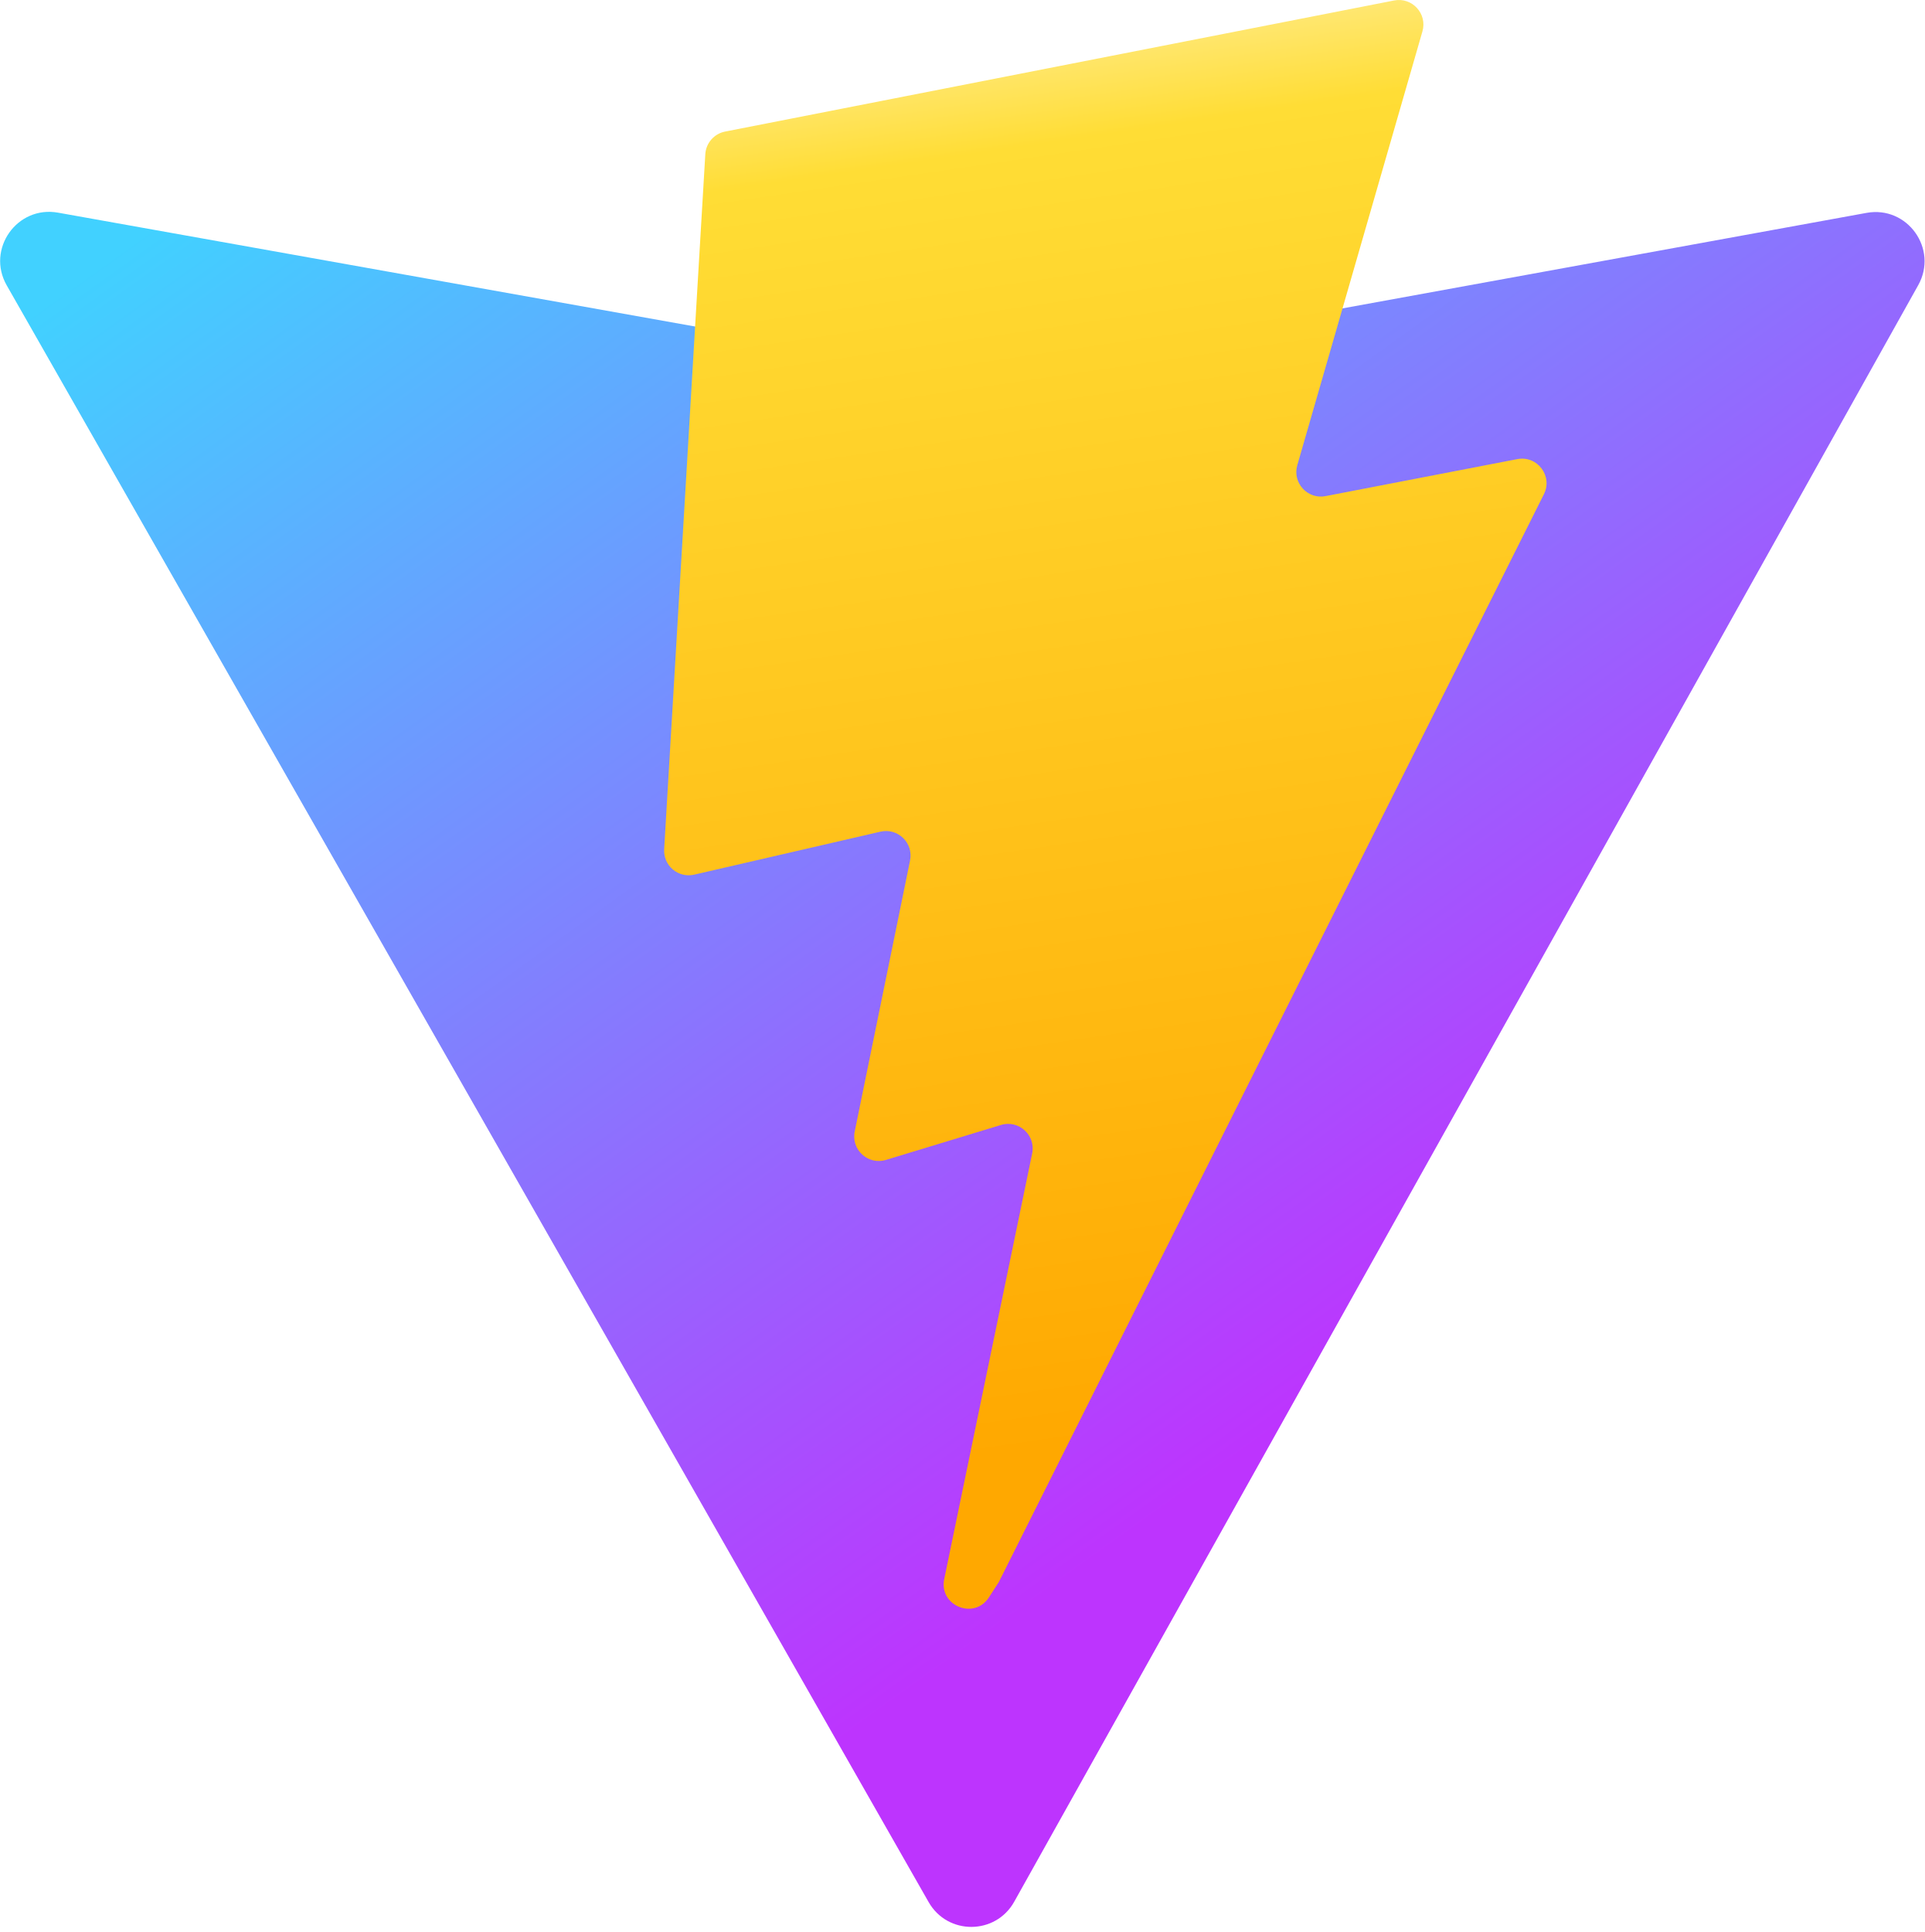
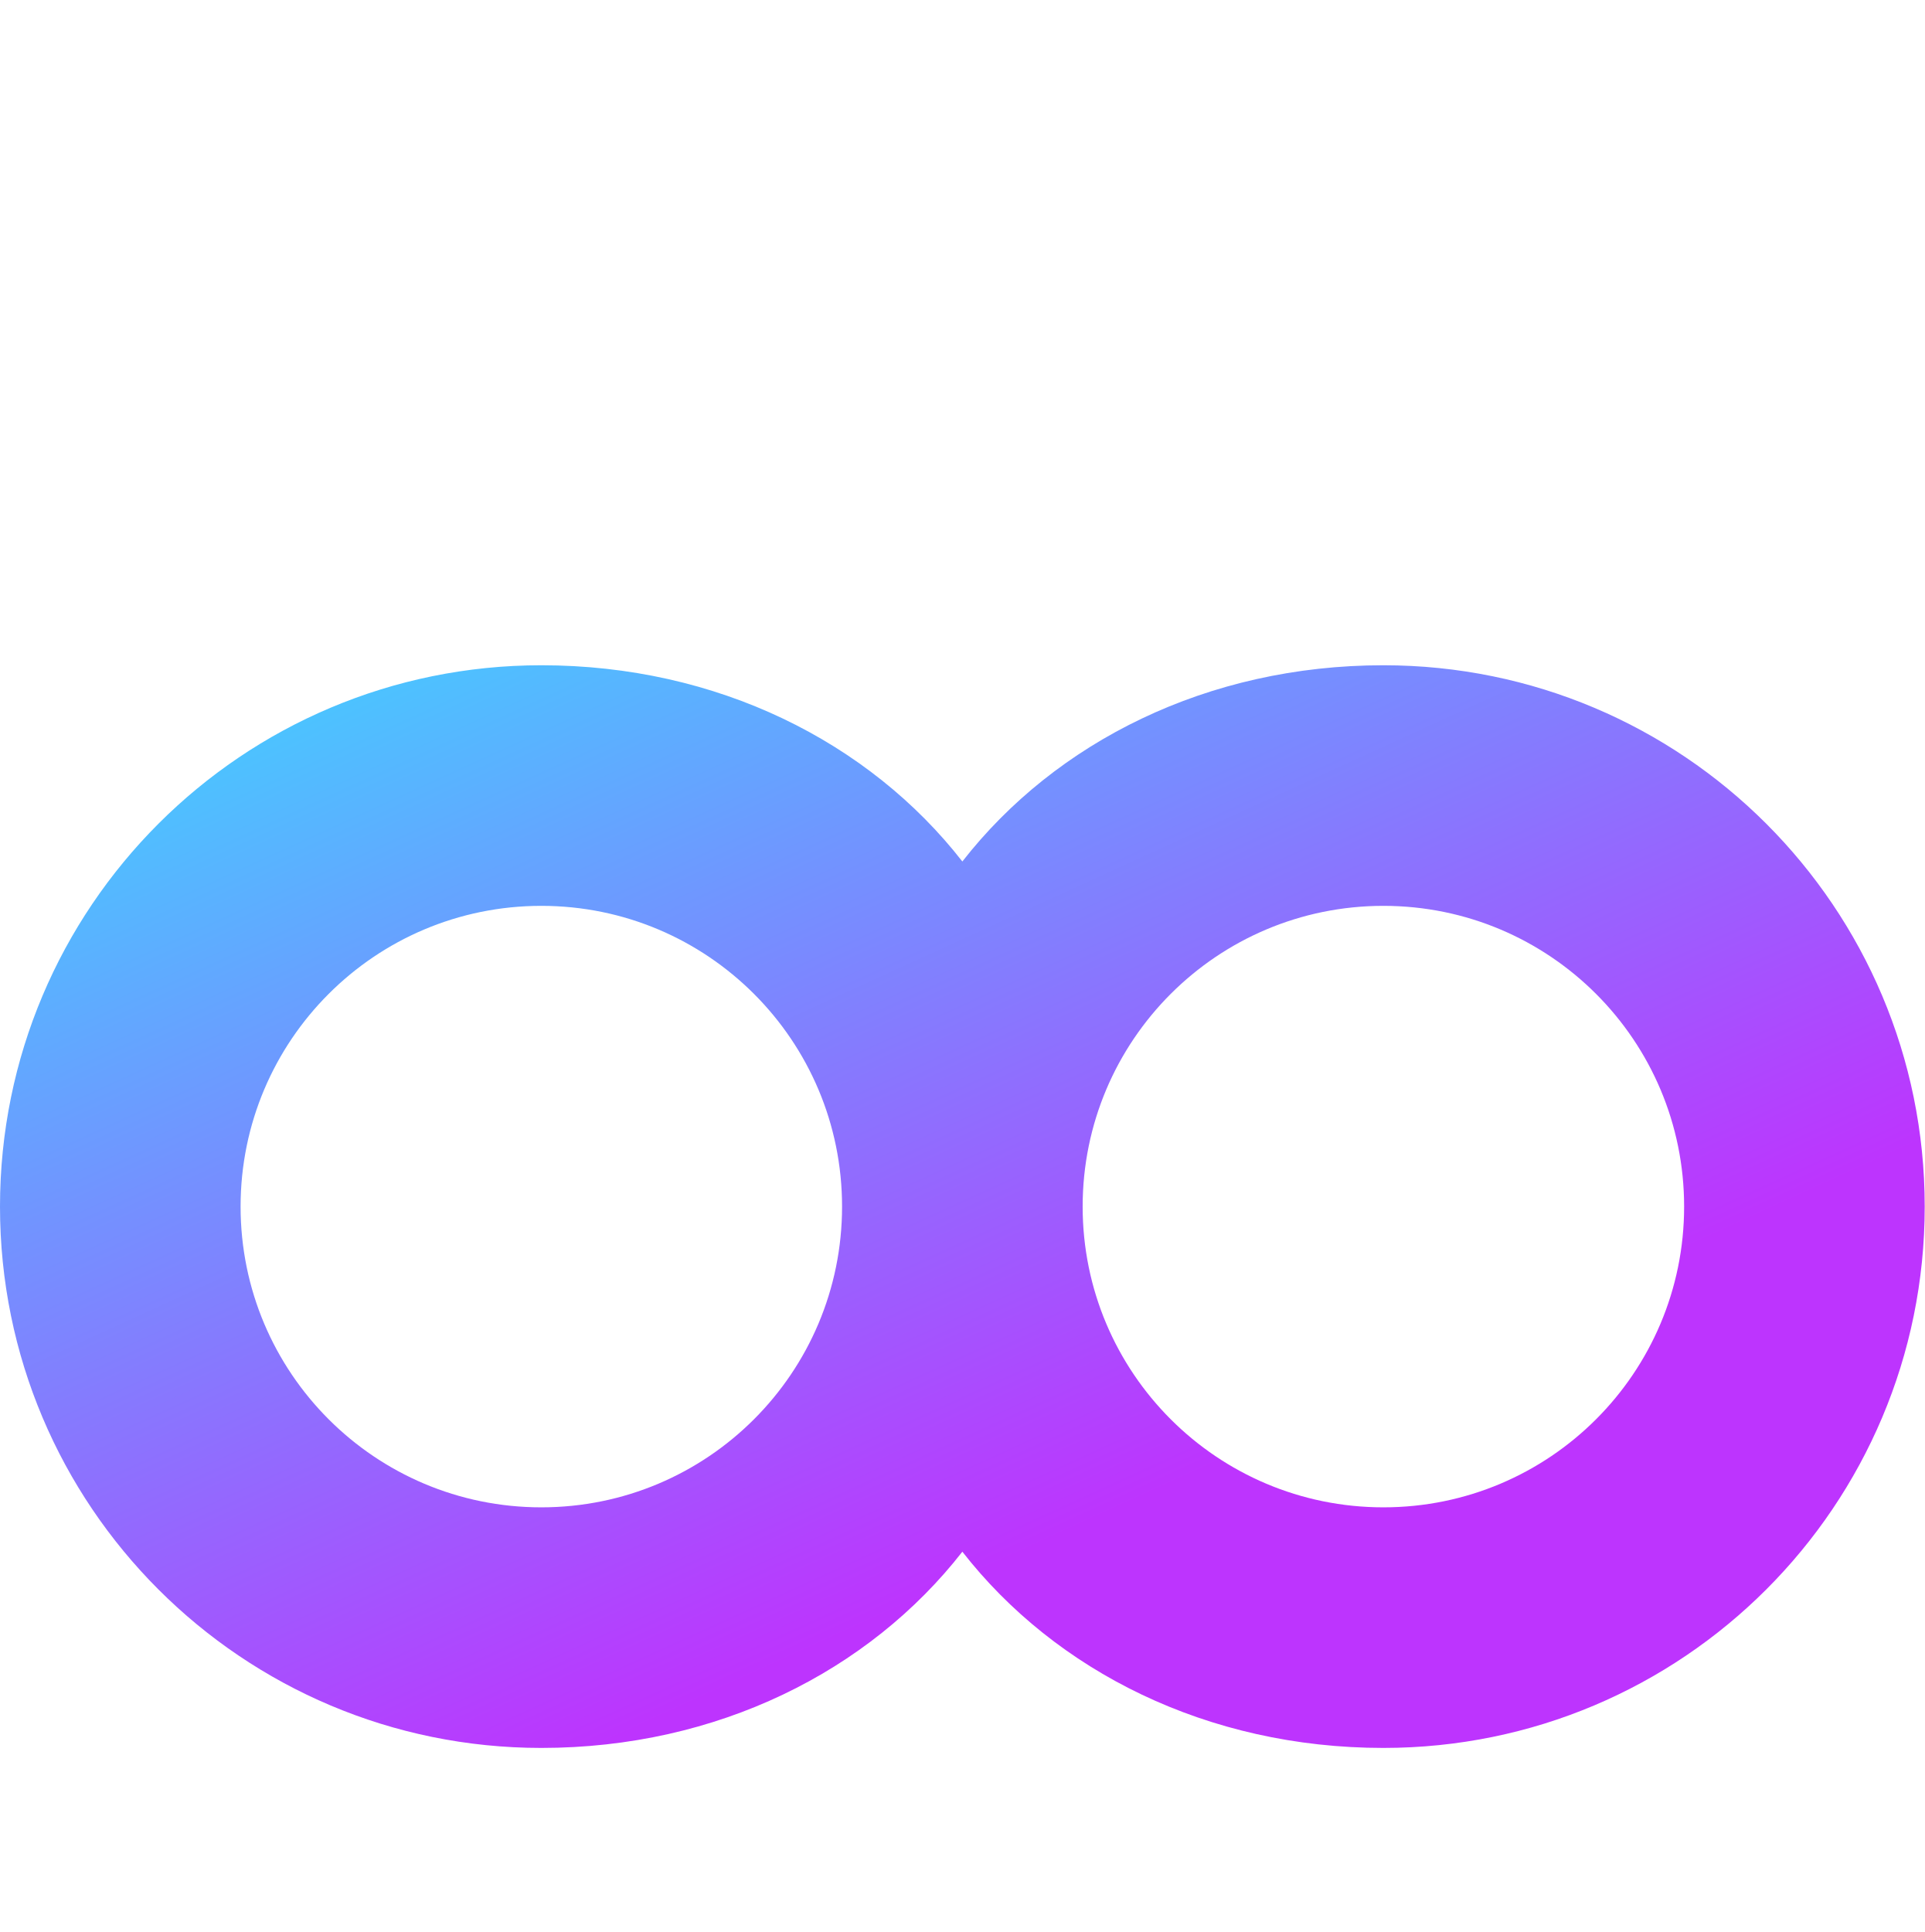
- <svg xmlns="http://www.w3.org/2000/svg" aria-hidden="true" role="img" class="iconify iconify--logos" width="31.88" height="32" preserveAspectRatio="xMidYMid meet" viewBox="0 0 256 257">
+ <svg xmlns="http://www.w3.org/2000/svg" aria-hidden="true" role="img" class="iconify iconify--logos" width="31.88" height="32" preserveAspectRatio="xMidYMid meet" viewBox="0 0 256 256">
  <defs>
    <linearGradient id="IconifyId1813088fe1fbc01fb466" x1="-.828%" x2="57.636%" y1="7.652%" y2="78.411%">
      <stop offset="0%" stop-color="#41D1FF" />
      <stop offset="100%" stop-color="#BD34FE" />
    </linearGradient>
-     <linearGradient id="IconifyId1813088fe1fbc01fb467" x1="43.376%" x2="50.316%" y1="2.242%" y2="89.03%">
-       <stop offset="0%" stop-color="#FFEA83" />
-       <stop offset="8.333%" stop-color="#FFDD35" />
-       <stop offset="100%" stop-color="#FFA800" />
-     </linearGradient>
  </defs>
-   <path fill="url(#IconifyId1813088fe1fbc01fb466)" d="M255.153 37.938L134.897 252.976c-2.483 4.44-8.862 4.466-11.382.048L.875 37.958c-2.746-4.814 1.371-10.646 6.827-9.67l120.385 21.517a6.537 6.537 0 0 0 2.322-.004l117.867-21.483c5.438-.991 9.574 4.796 6.877 9.62Z" />
-   <path fill="url(#IconifyId1813088fe1fbc01fb467)" d="M185.432.063L96.44 17.501a3.268 3.268 0 0 0-2.634 3.014l-5.474 92.456a3.268 3.268 0 0 0 3.997 3.378l24.777-5.718c2.318-.535 4.413 1.507 3.936 3.838l-7.361 36.047c-.495 2.426 1.782 4.5 4.151 3.78l15.304-4.649c2.372-.72 4.652 1.36 4.15 3.788l-11.698 56.621c-.732 3.542 3.979 5.473 5.943 2.437l1.313-2.028l72.516-144.72c1.215-2.423-.88-5.186-3.54-4.672l-25.505 4.922c-2.396.462-4.435-1.77-3.759-4.114l16.646-57.705c.677-2.35-1.37-4.583-3.769-4.113Z" />
+   <path fill="url(#IconifyId1813088fe1fbc01fb466)" d="M184,88c-23.4,0-43.6,10.2-56,26.1C115.6,98.2,95.4,88,72,88C32.2,88,0,120.2,0,160c0,39.8,32.2,72,72,72c23.4,0,43.6-10.2,56-26.1c12.4,15.9,32.6,26.1,56,26.1c39.8,0,72-32.2,72-72C256,120.2,223.8,88,184,88z M72,200c-22.1,0-40-17.9-40-40s17.9-40,40-40s40,17.9,40,40S94.1,200,72,200z M184,200c-22.1,0-40-17.9-40-40s17.9-40,40-40s40,17.9,40,40S206.1,200,184,200z" />
</svg>
